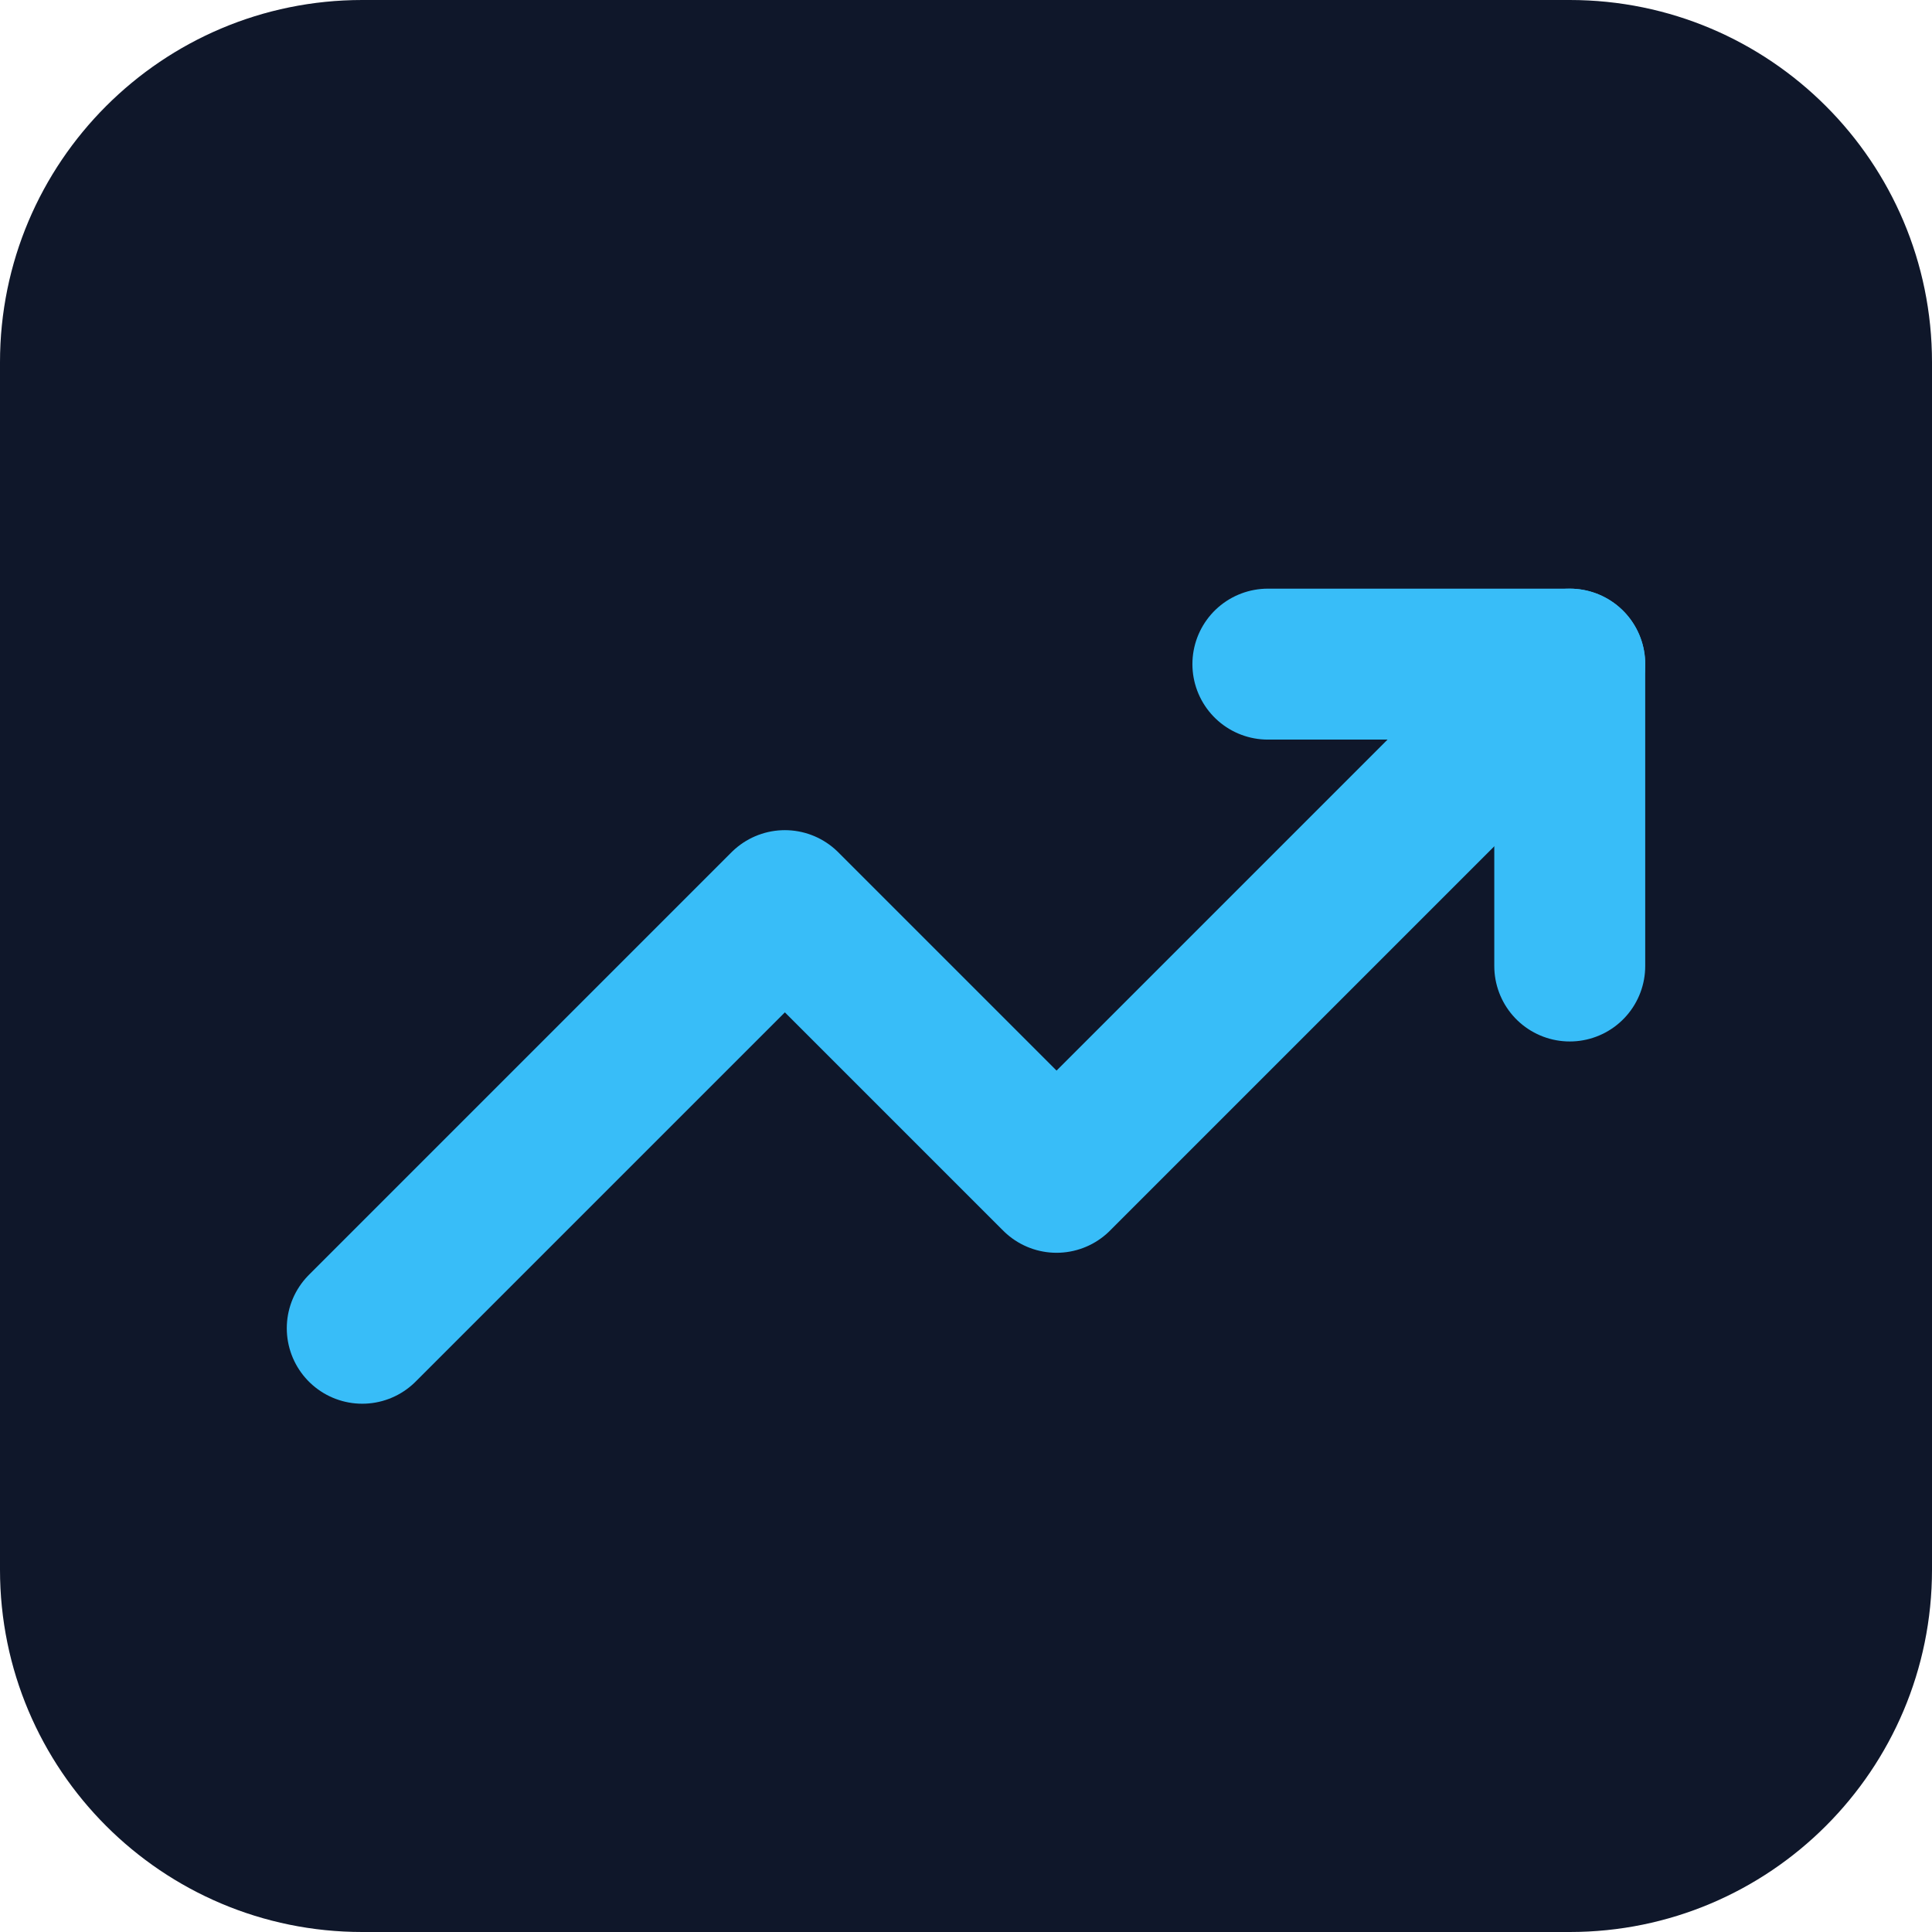
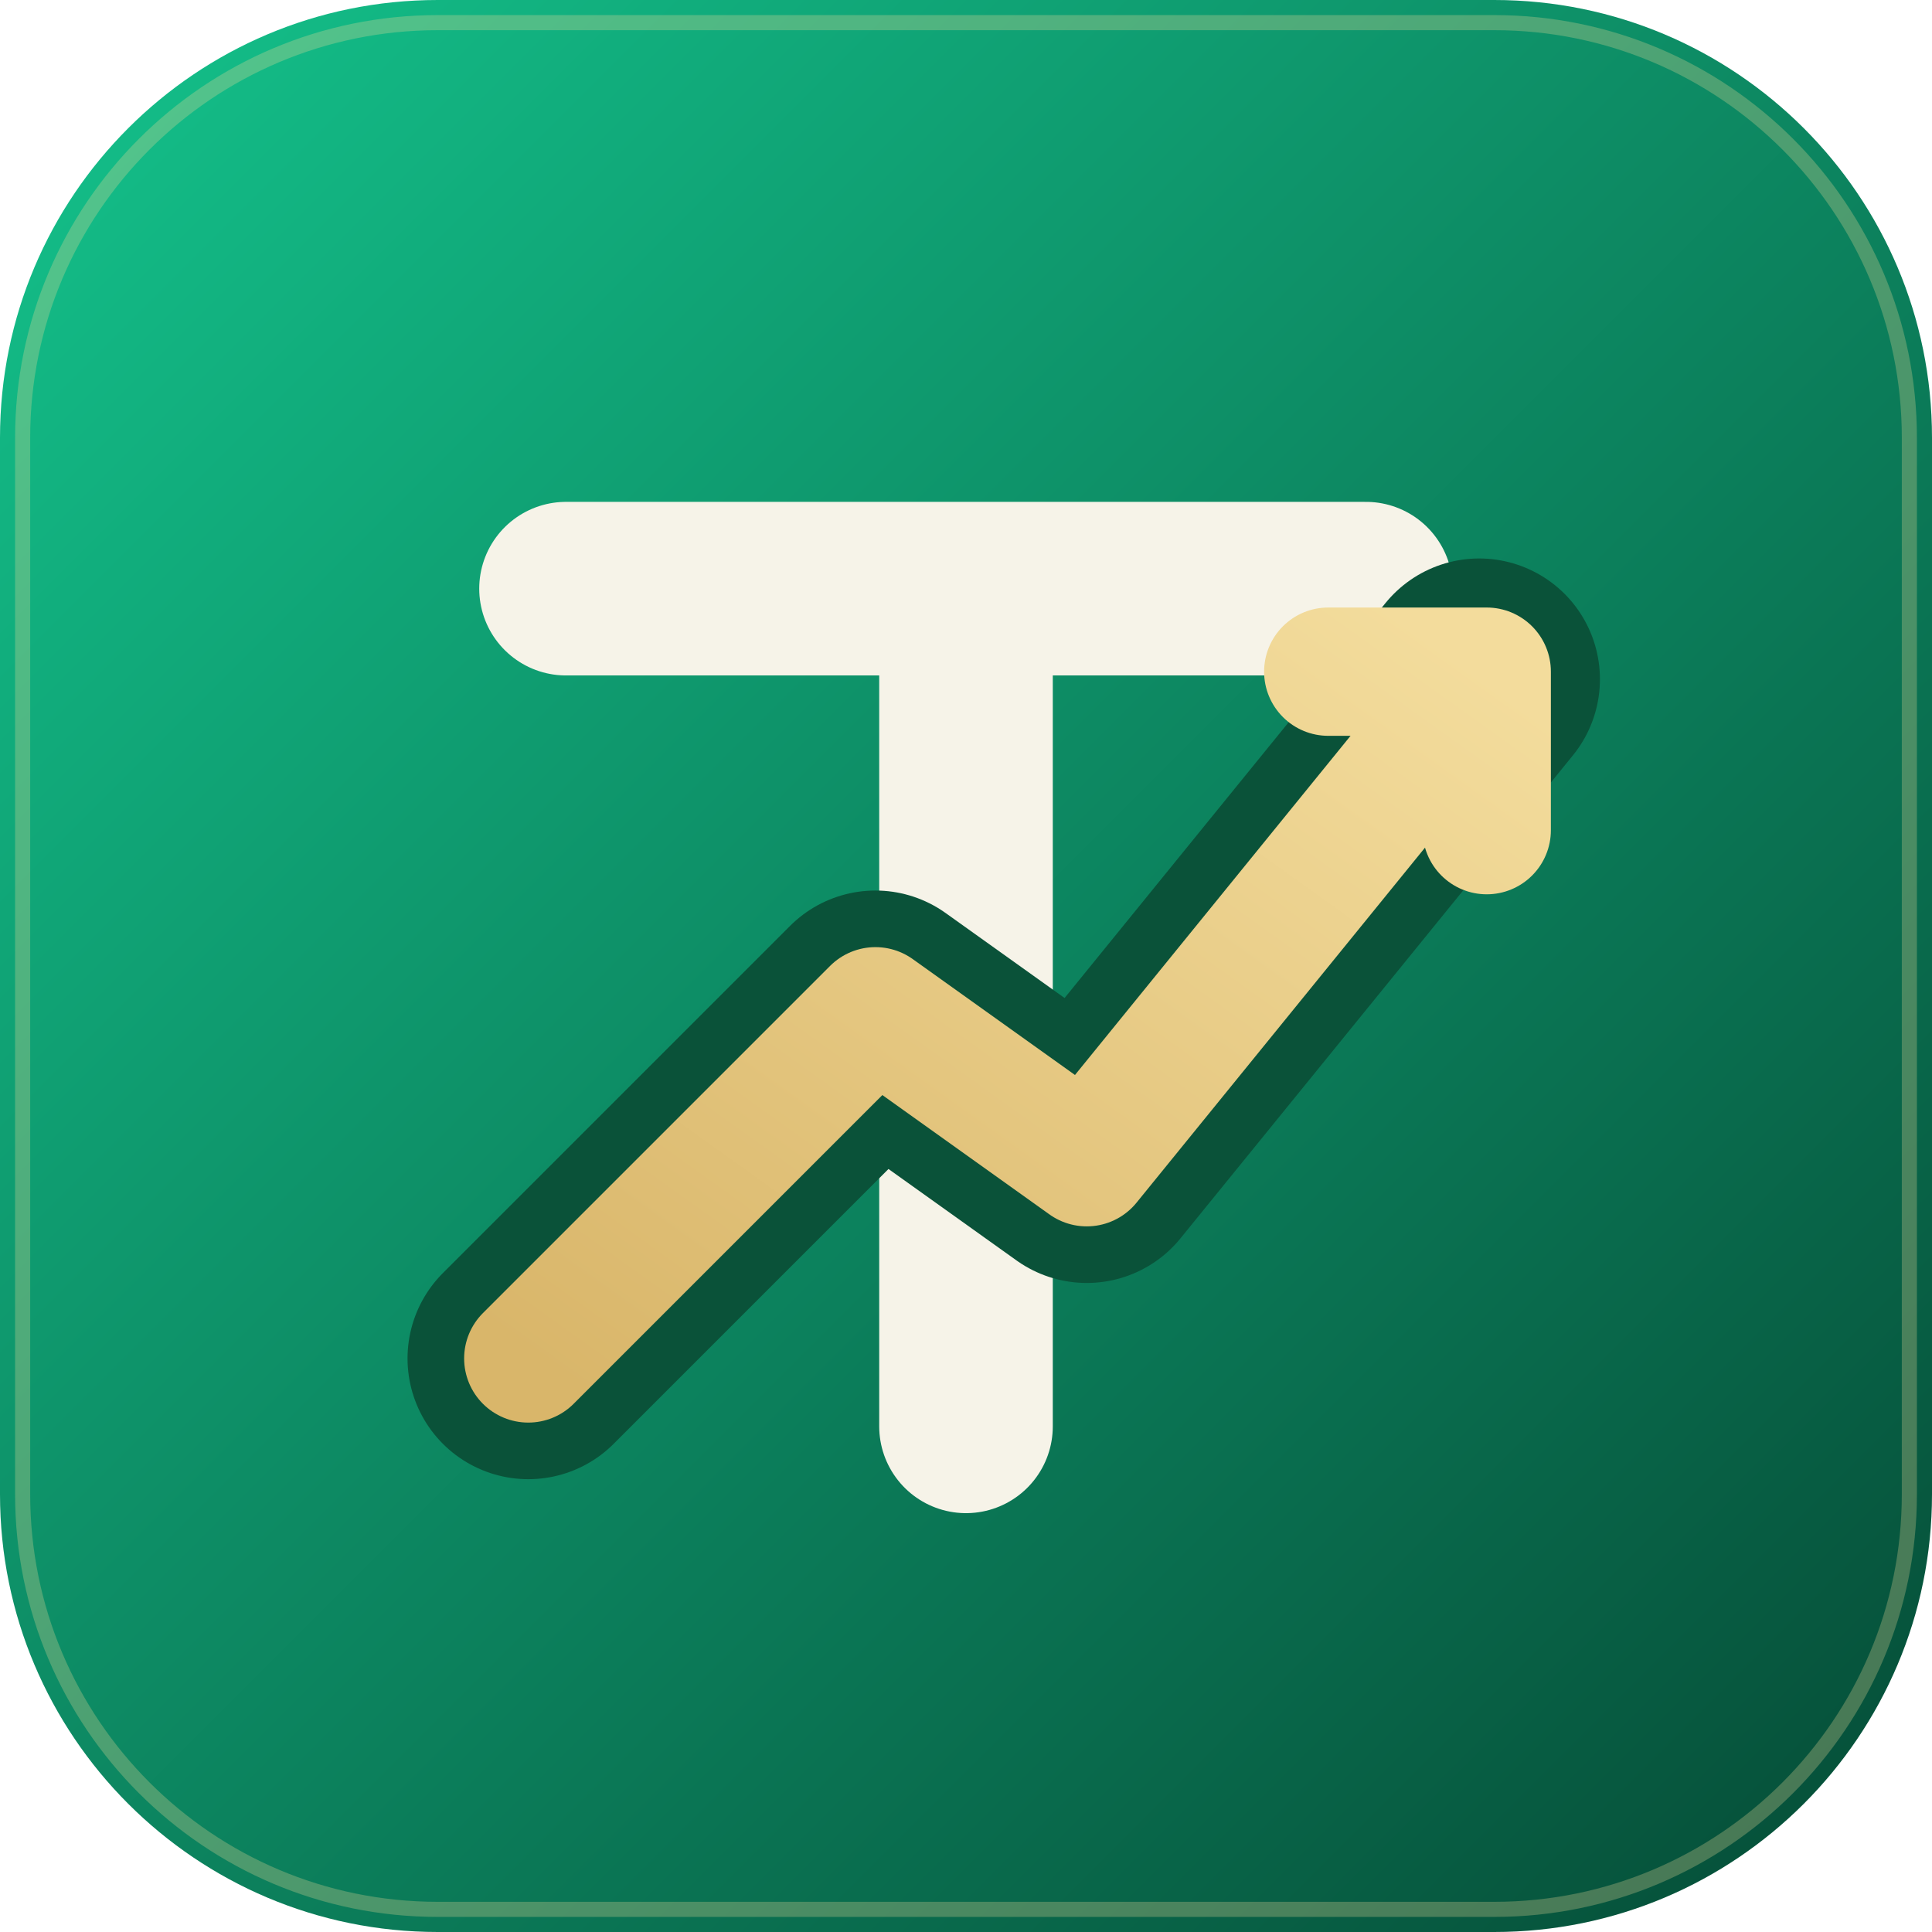
<svg xmlns="http://www.w3.org/2000/svg" viewBox="0 0 512 512">
-   <rect width="512" height="512" rx="96" fill="#0f172a" />
-   <path d="M96 352l112-112 72 72 136-136" fill="none" stroke="#38bdf8" stroke-width="40" stroke-linecap="round" stroke-linejoin="round" />
-   <path d="M336 176h80v80" fill="none" stroke="#38bdf8" stroke-width="40" stroke-linecap="round" stroke-linejoin="round" />
+   <defs>
+     <linearGradient id="t" x1="0" y1="0" x2="1" y2="1">
+       <stop offset="0" stop-color="#14c38c" />
+       <stop offset="1" stop-color="#054a35" />
+     </linearGradient>
+     <linearGradient id="g" x1="0" y1="1" x2="1" y2="0">
+       <stop offset="0" stop-color="#d9b66a" />
+       <stop offset="1" stop-color="#f3dc9c" />
+     </linearGradient>
+   </defs>
+   <rect width="512" height="512" rx="116" fill="url(#t)" />
+   <rect x="6" y="6" width="500" height="500" rx="110" fill="none" stroke="#f3dc9c" stroke-opacity=".28" stroke-width="4" />
+   <path d="M150 156h212M256 156v222" fill="none" stroke="#f6f3e8" stroke-width="46" stroke-linecap="round" />
+   <path d="M140 360l92-92 56 40 104-128" fill="none" stroke="#0a5239" stroke-width="64" stroke-linecap="round" stroke-linejoin="round" />
+   <path d="M140 360l92-92 56 40 104-128M352 178h42v42" fill="none" stroke="url(#g)" stroke-width="34" stroke-linecap="round" stroke-linejoin="round" />
</svg>
